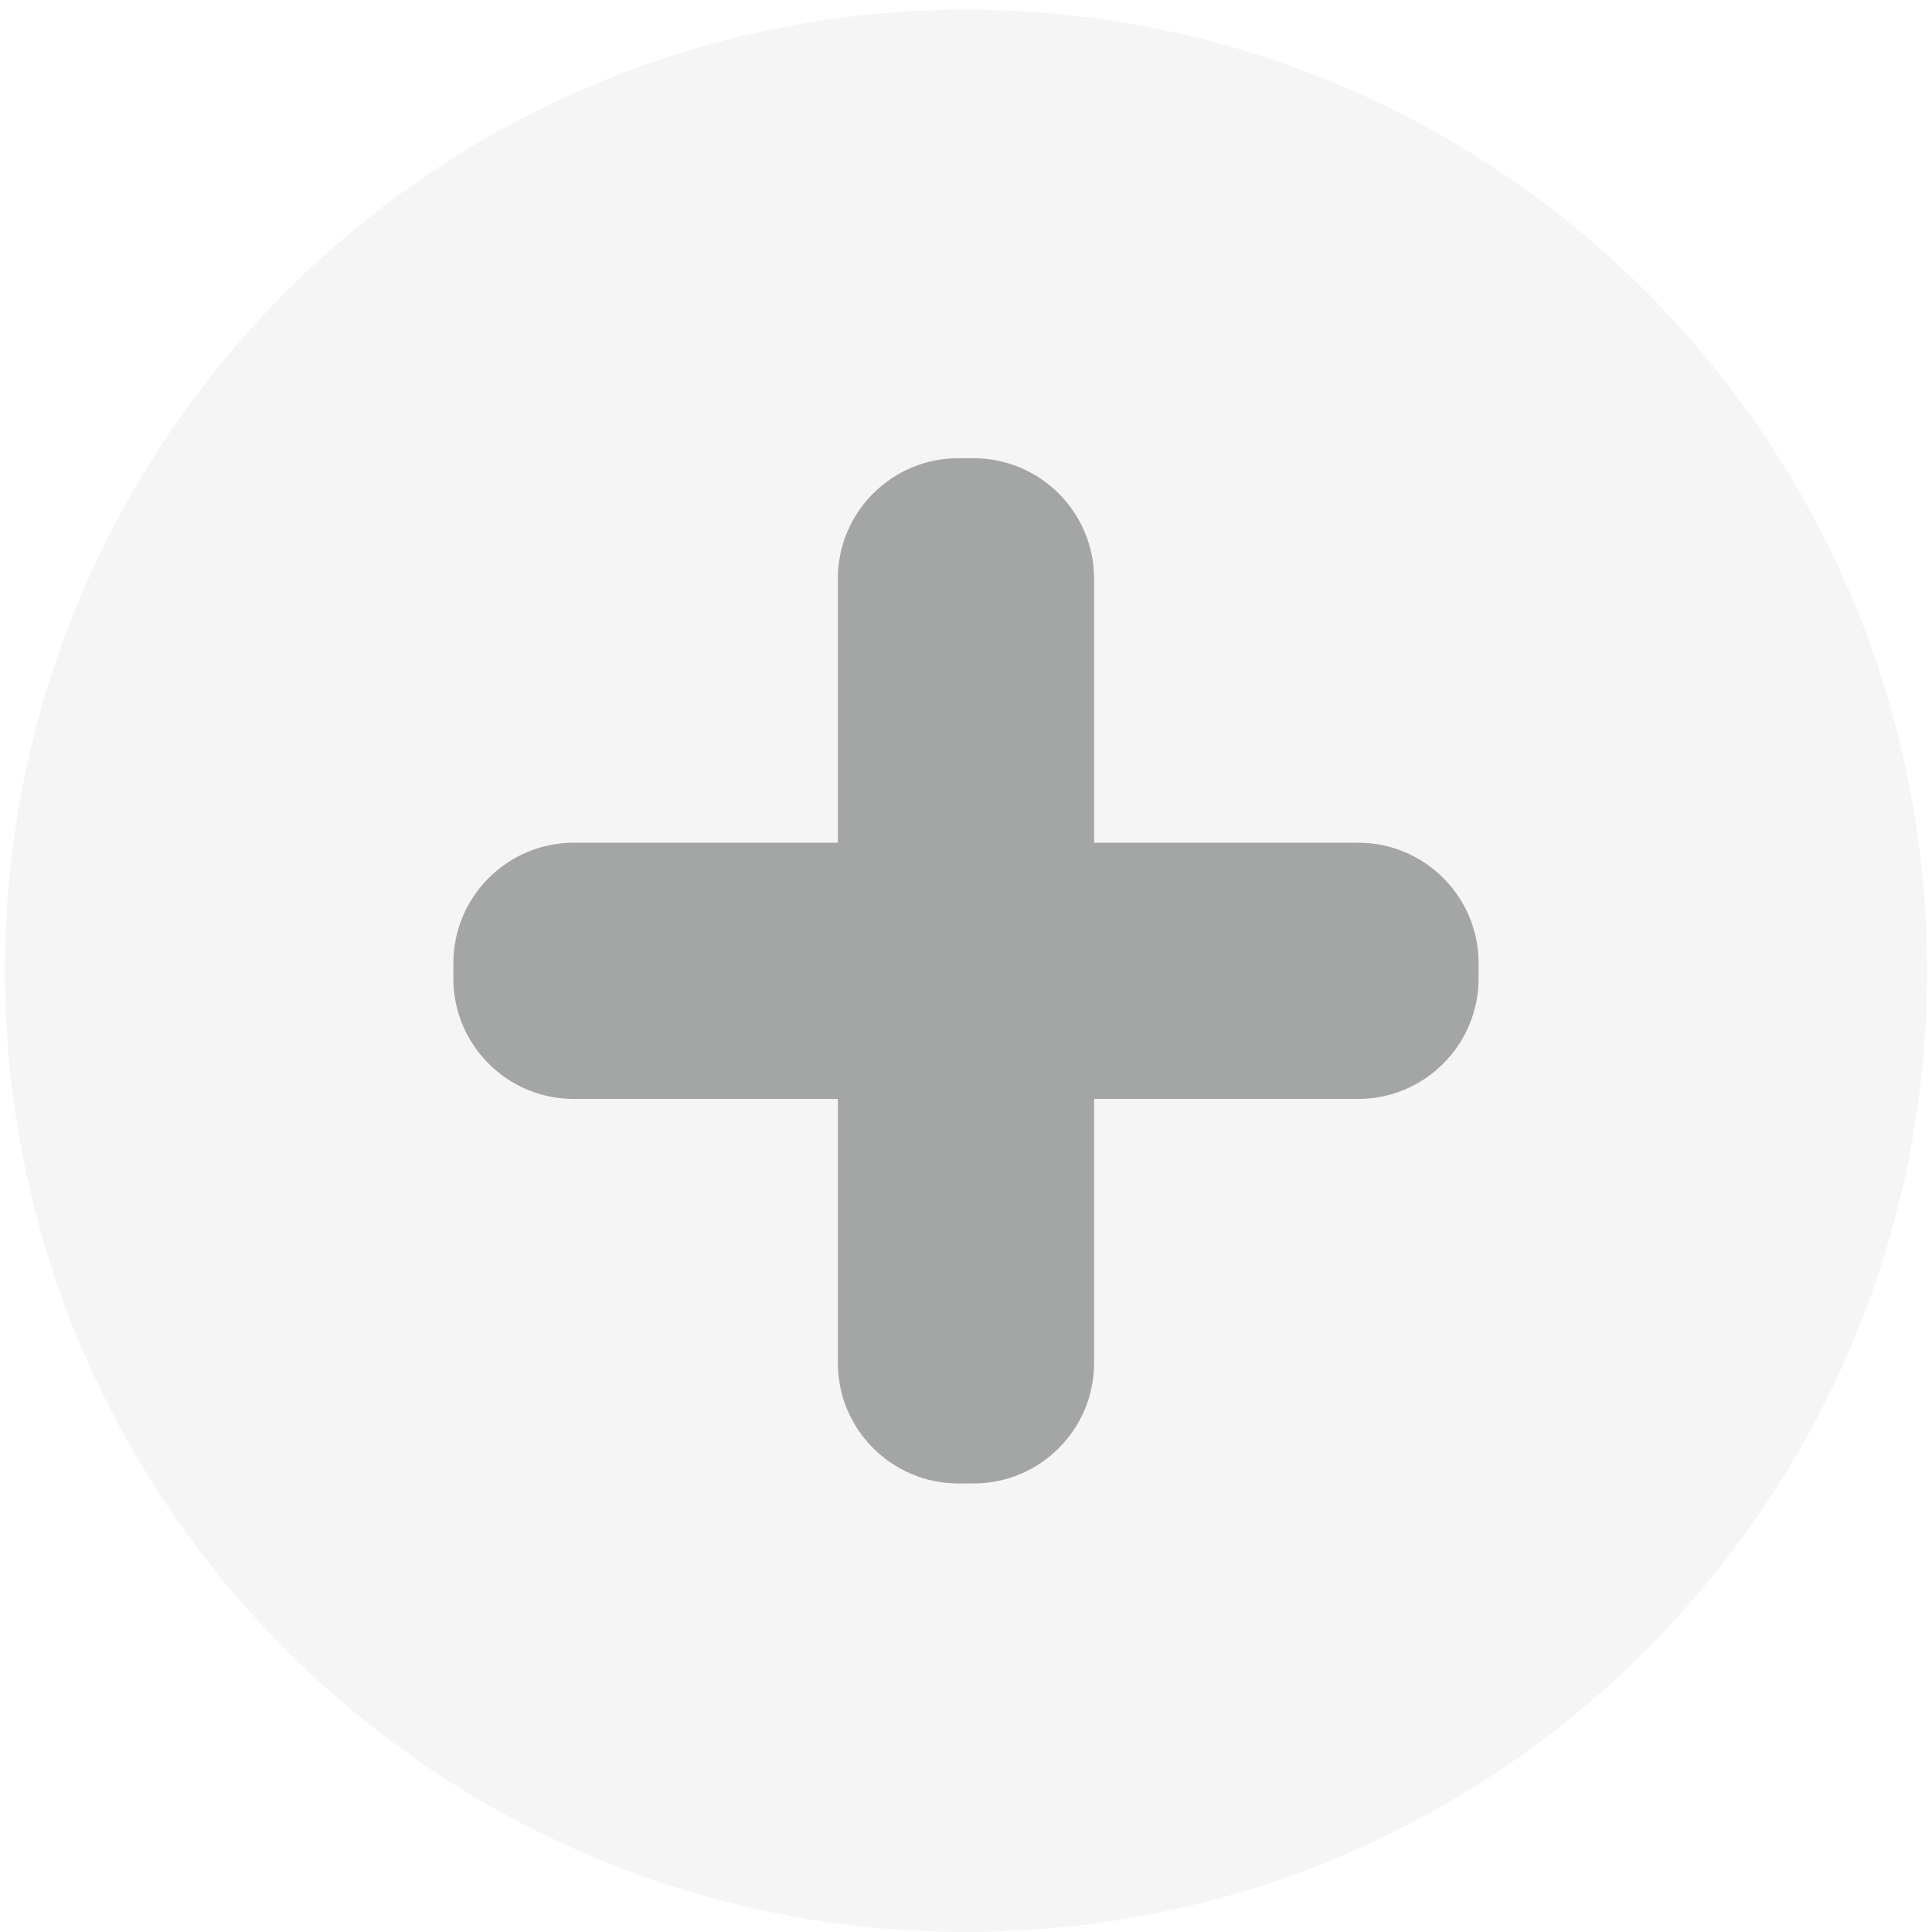
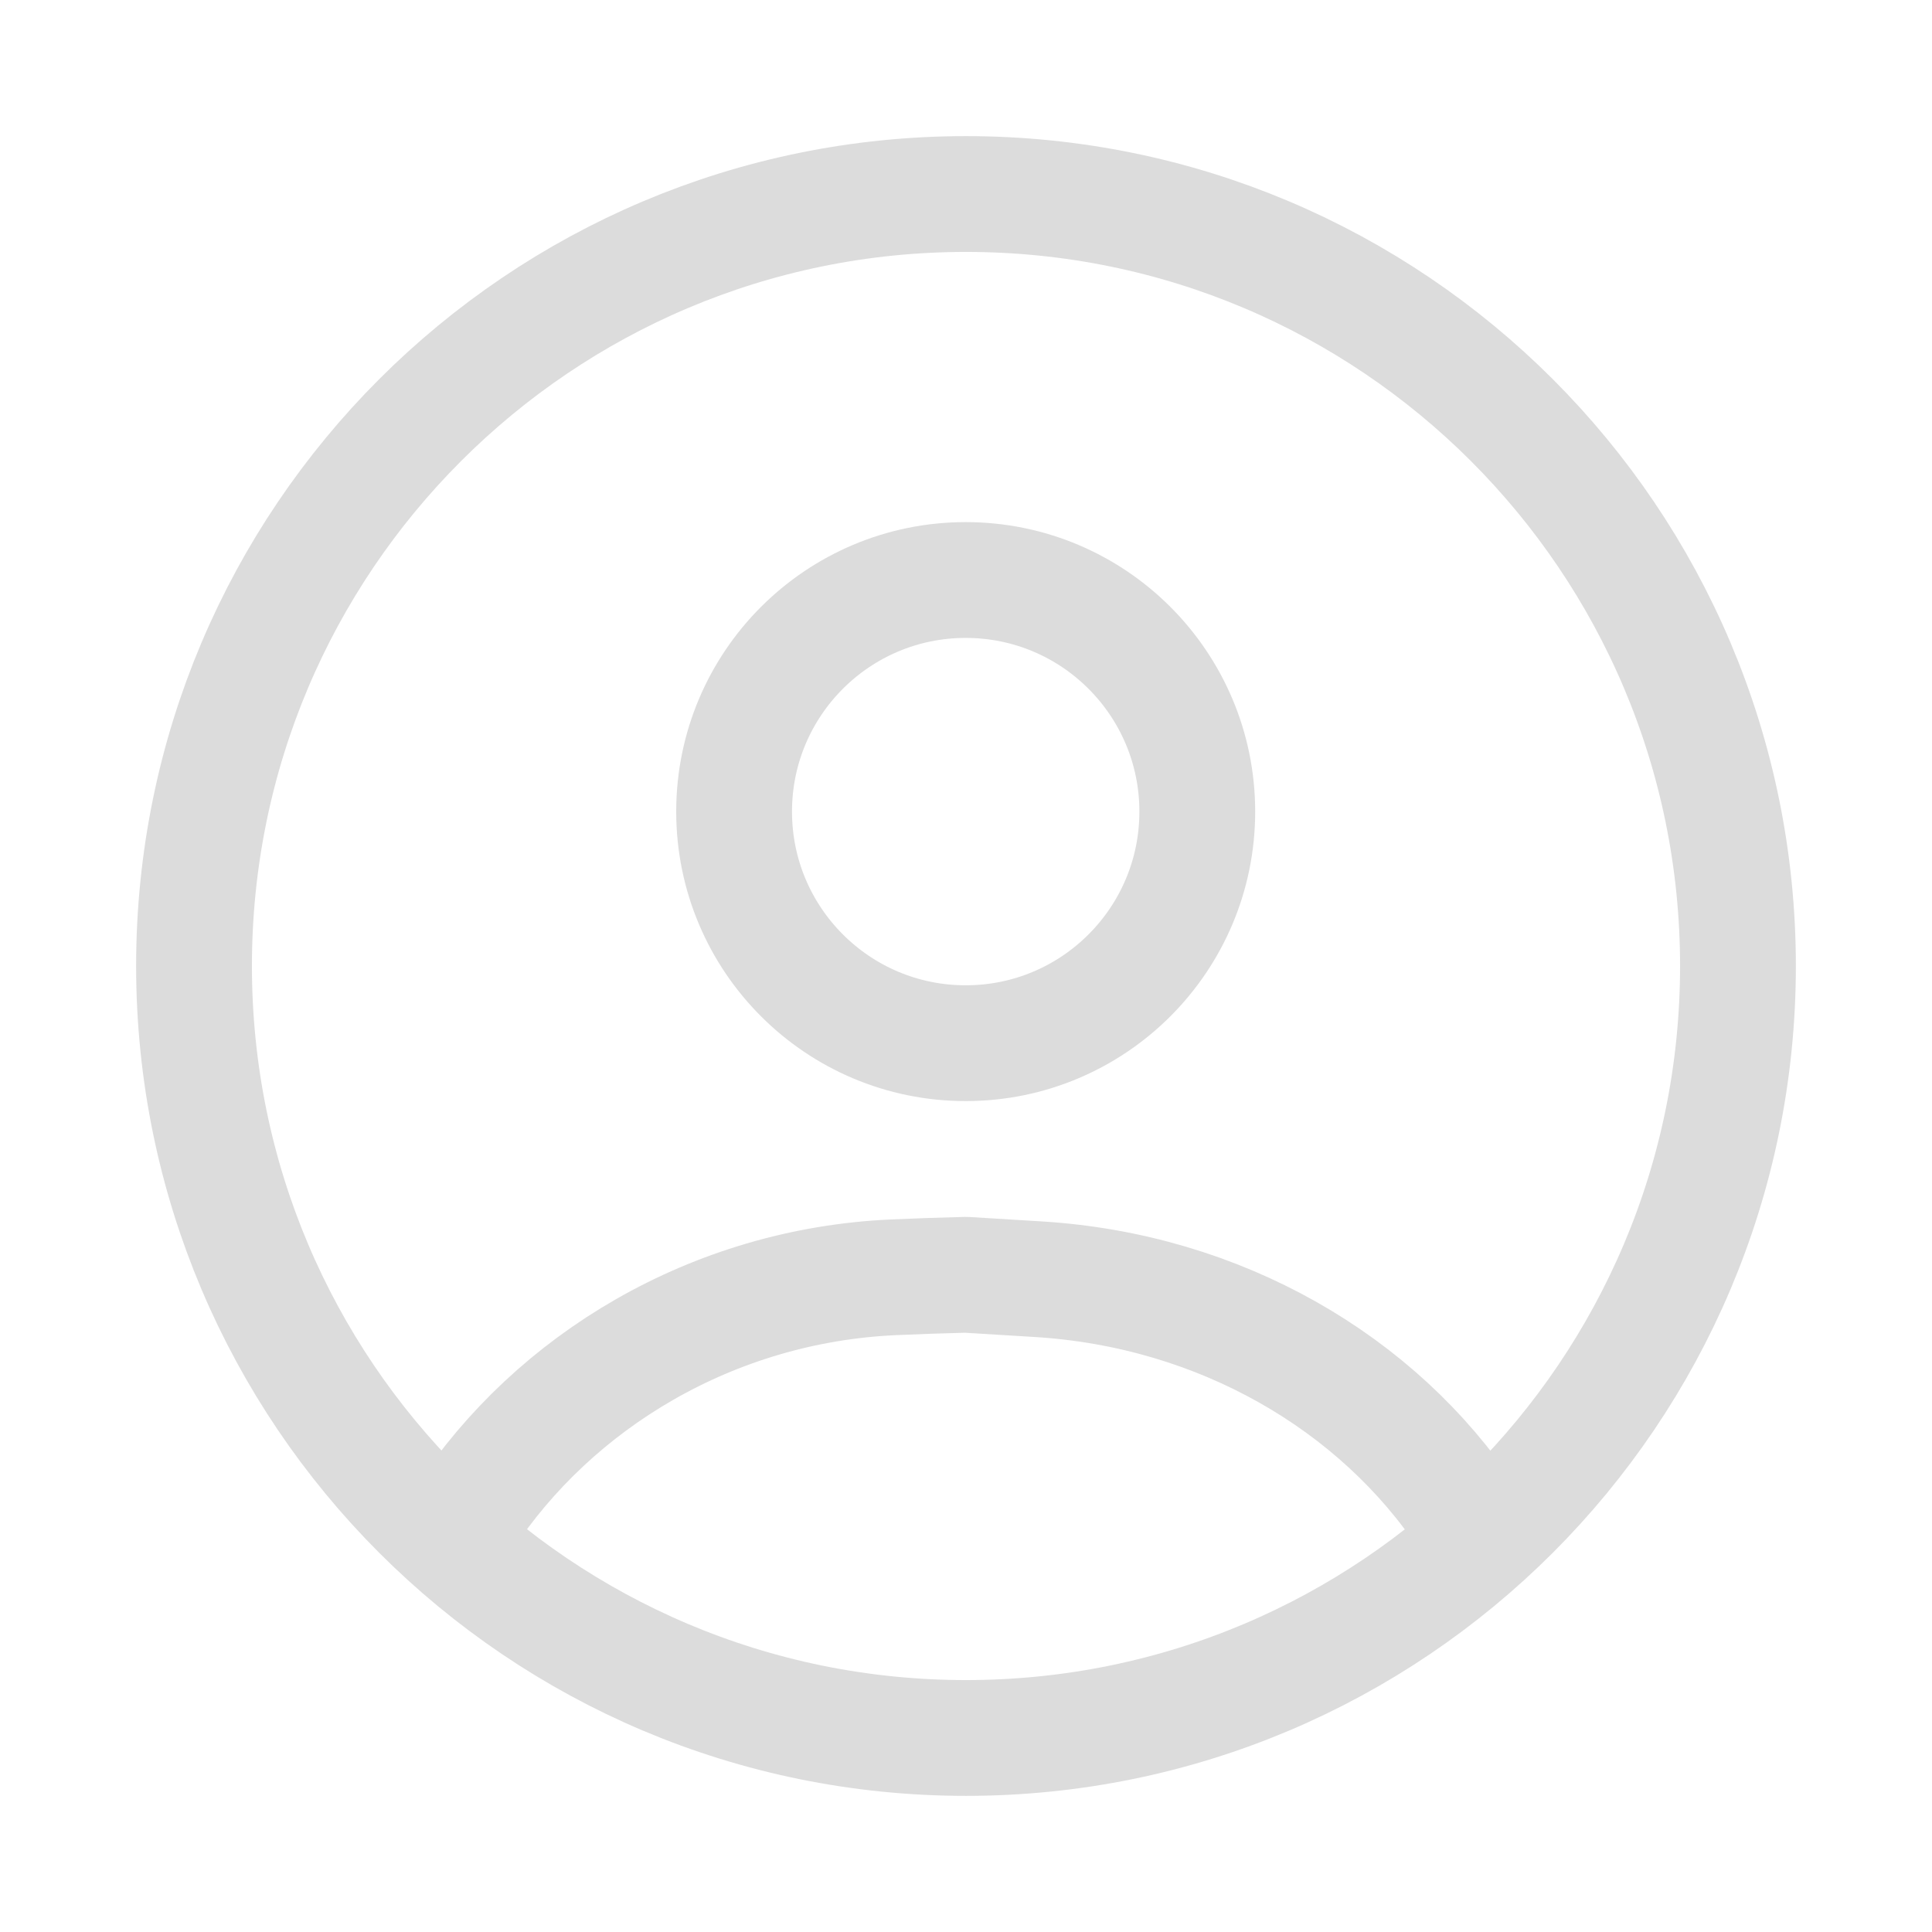
- <svg xmlns="http://www.w3.org/2000/svg" width="96" height="96" viewBox="0 0 25.4 25.4">
-   <g transform="translate(-.268)">
-     <circle cx="12.968" cy="12.764" r="12.636" style="fill:#f5f5f5;fill-opacity:1;stroke:none;stroke-width:.557;stroke-dasharray:none;stroke-opacity:1" />
-     <path d="M14.652 11.079v-3.47c0-.875-.71-1.585-1.585-1.585h-.2c-.875 0-1.584.71-1.584 1.585v3.47h-3.47c-.875 0-1.585.71-1.585 1.585v.2c0 .875.71 1.584 1.585 1.584h3.47v3.47c0 .875.71 1.585 1.585 1.585h.2c.875 0 1.584-.71 1.584-1.585v-3.47h3.47c.875 0 1.585-.71 1.585-1.585v-.2c0-.875-.71-1.584-1.585-1.584z" style="fill:#a4a6a6;fill-opacity:1;stroke:none;stroke-width:.557;stroke-dasharray:none;stroke-opacity:1" />
+ <svg xmlns="http://www.w3.org/2000/svg" width="144" height="144" fill="none" stroke="currentColor" stroke-linecap="round" stroke-linejoin="round" stroke-width="1.5" color="currentColor" viewBox="0 0 144 144">
+   <g stroke-width="10.035">
+     <path d="M115.475 119.842c-7.765-11.703-21.433-19.737-37.244-20.7l-6.242-.381c-2.229.055-4.306.13-6.266.217-15.685.703-29.408 9.012-37.209 20.864m63.53-61.222c0 11.085-8.986 20.07-20.07 20.07-11.085 0-20.07-8.985-20.07-20.07s8.985-20.07 20.07-20.07c11.084 0 20.07 8.985 20.07 20.07" style="stroke:#dcdcdc;stroke-opacity:1" transform="translate(10.076 10.076)scale(.86005)" />
+     <path d="M138.901 72c0 36.948-29.953 66.901-66.901 66.901-36.949 0-66.901-29.953-66.901-66.901C5.099 35.051 35.05 5.099 72 5.099S138.901 35.05 138.901 72" style="fill:none;stroke:#dcdcdc;stroke-opacity:1" transform="translate(10.076 10.076)scale(.86005)" />
  </g>
</svg>
